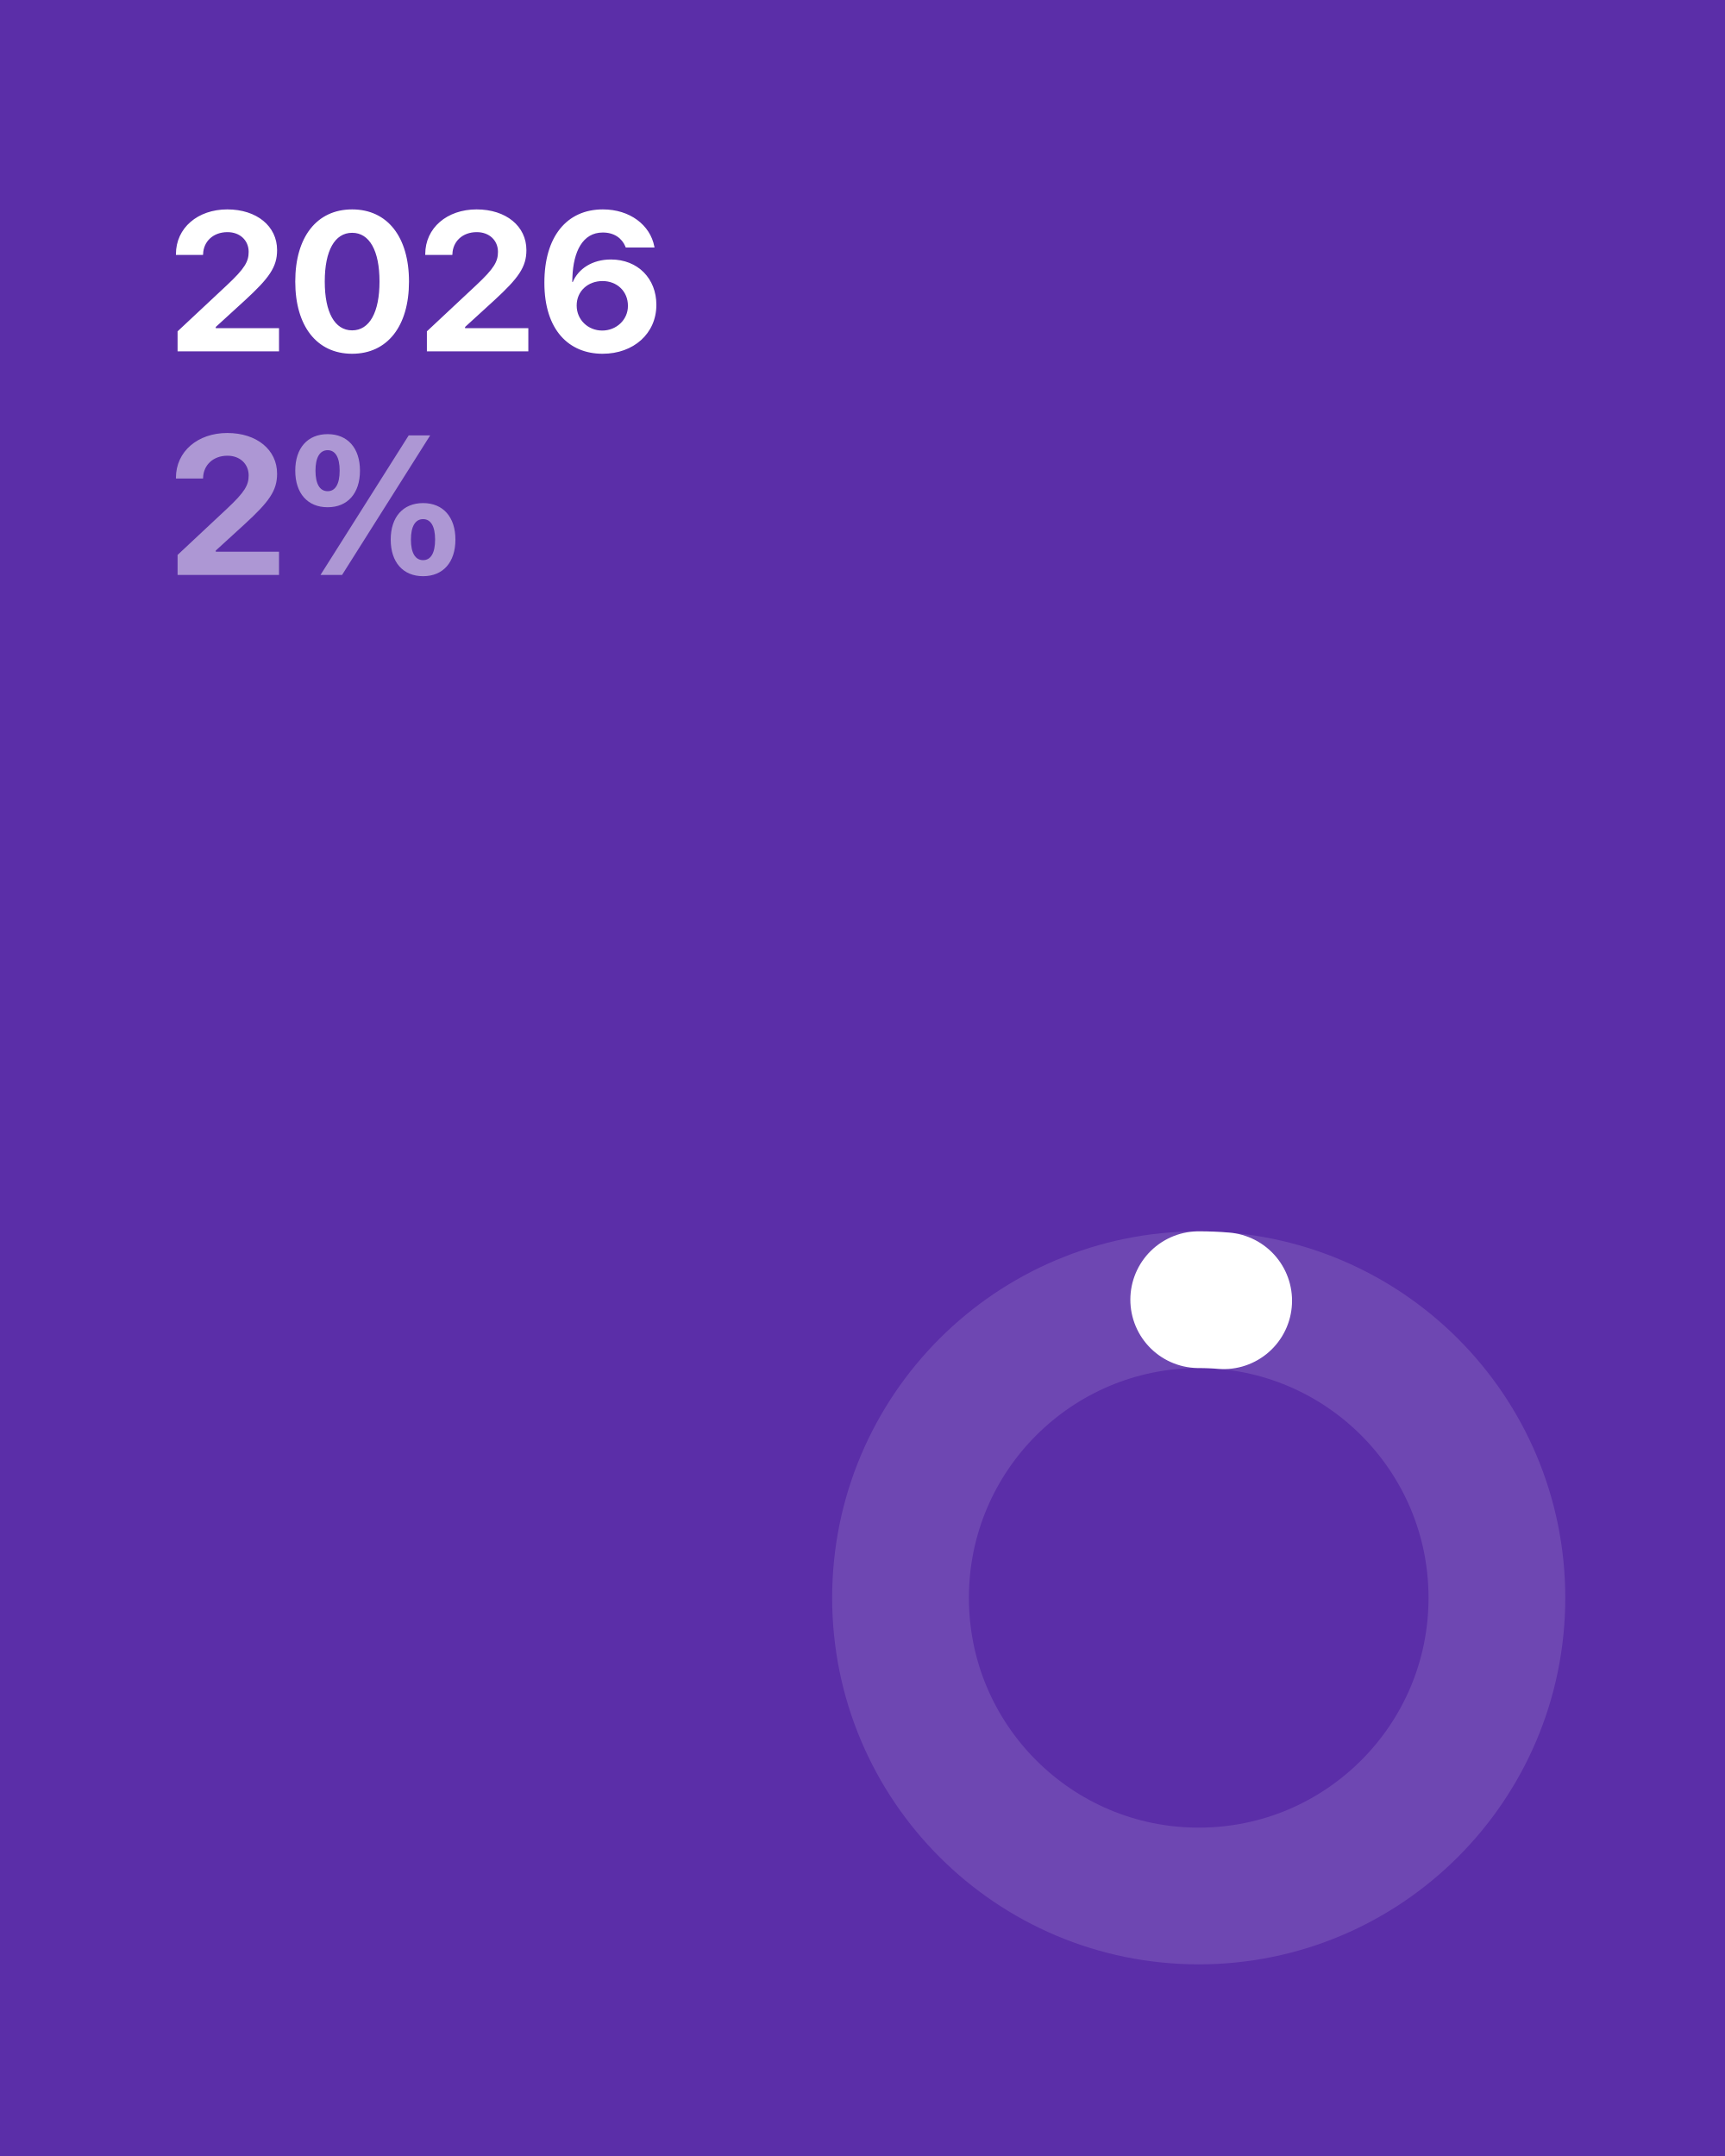
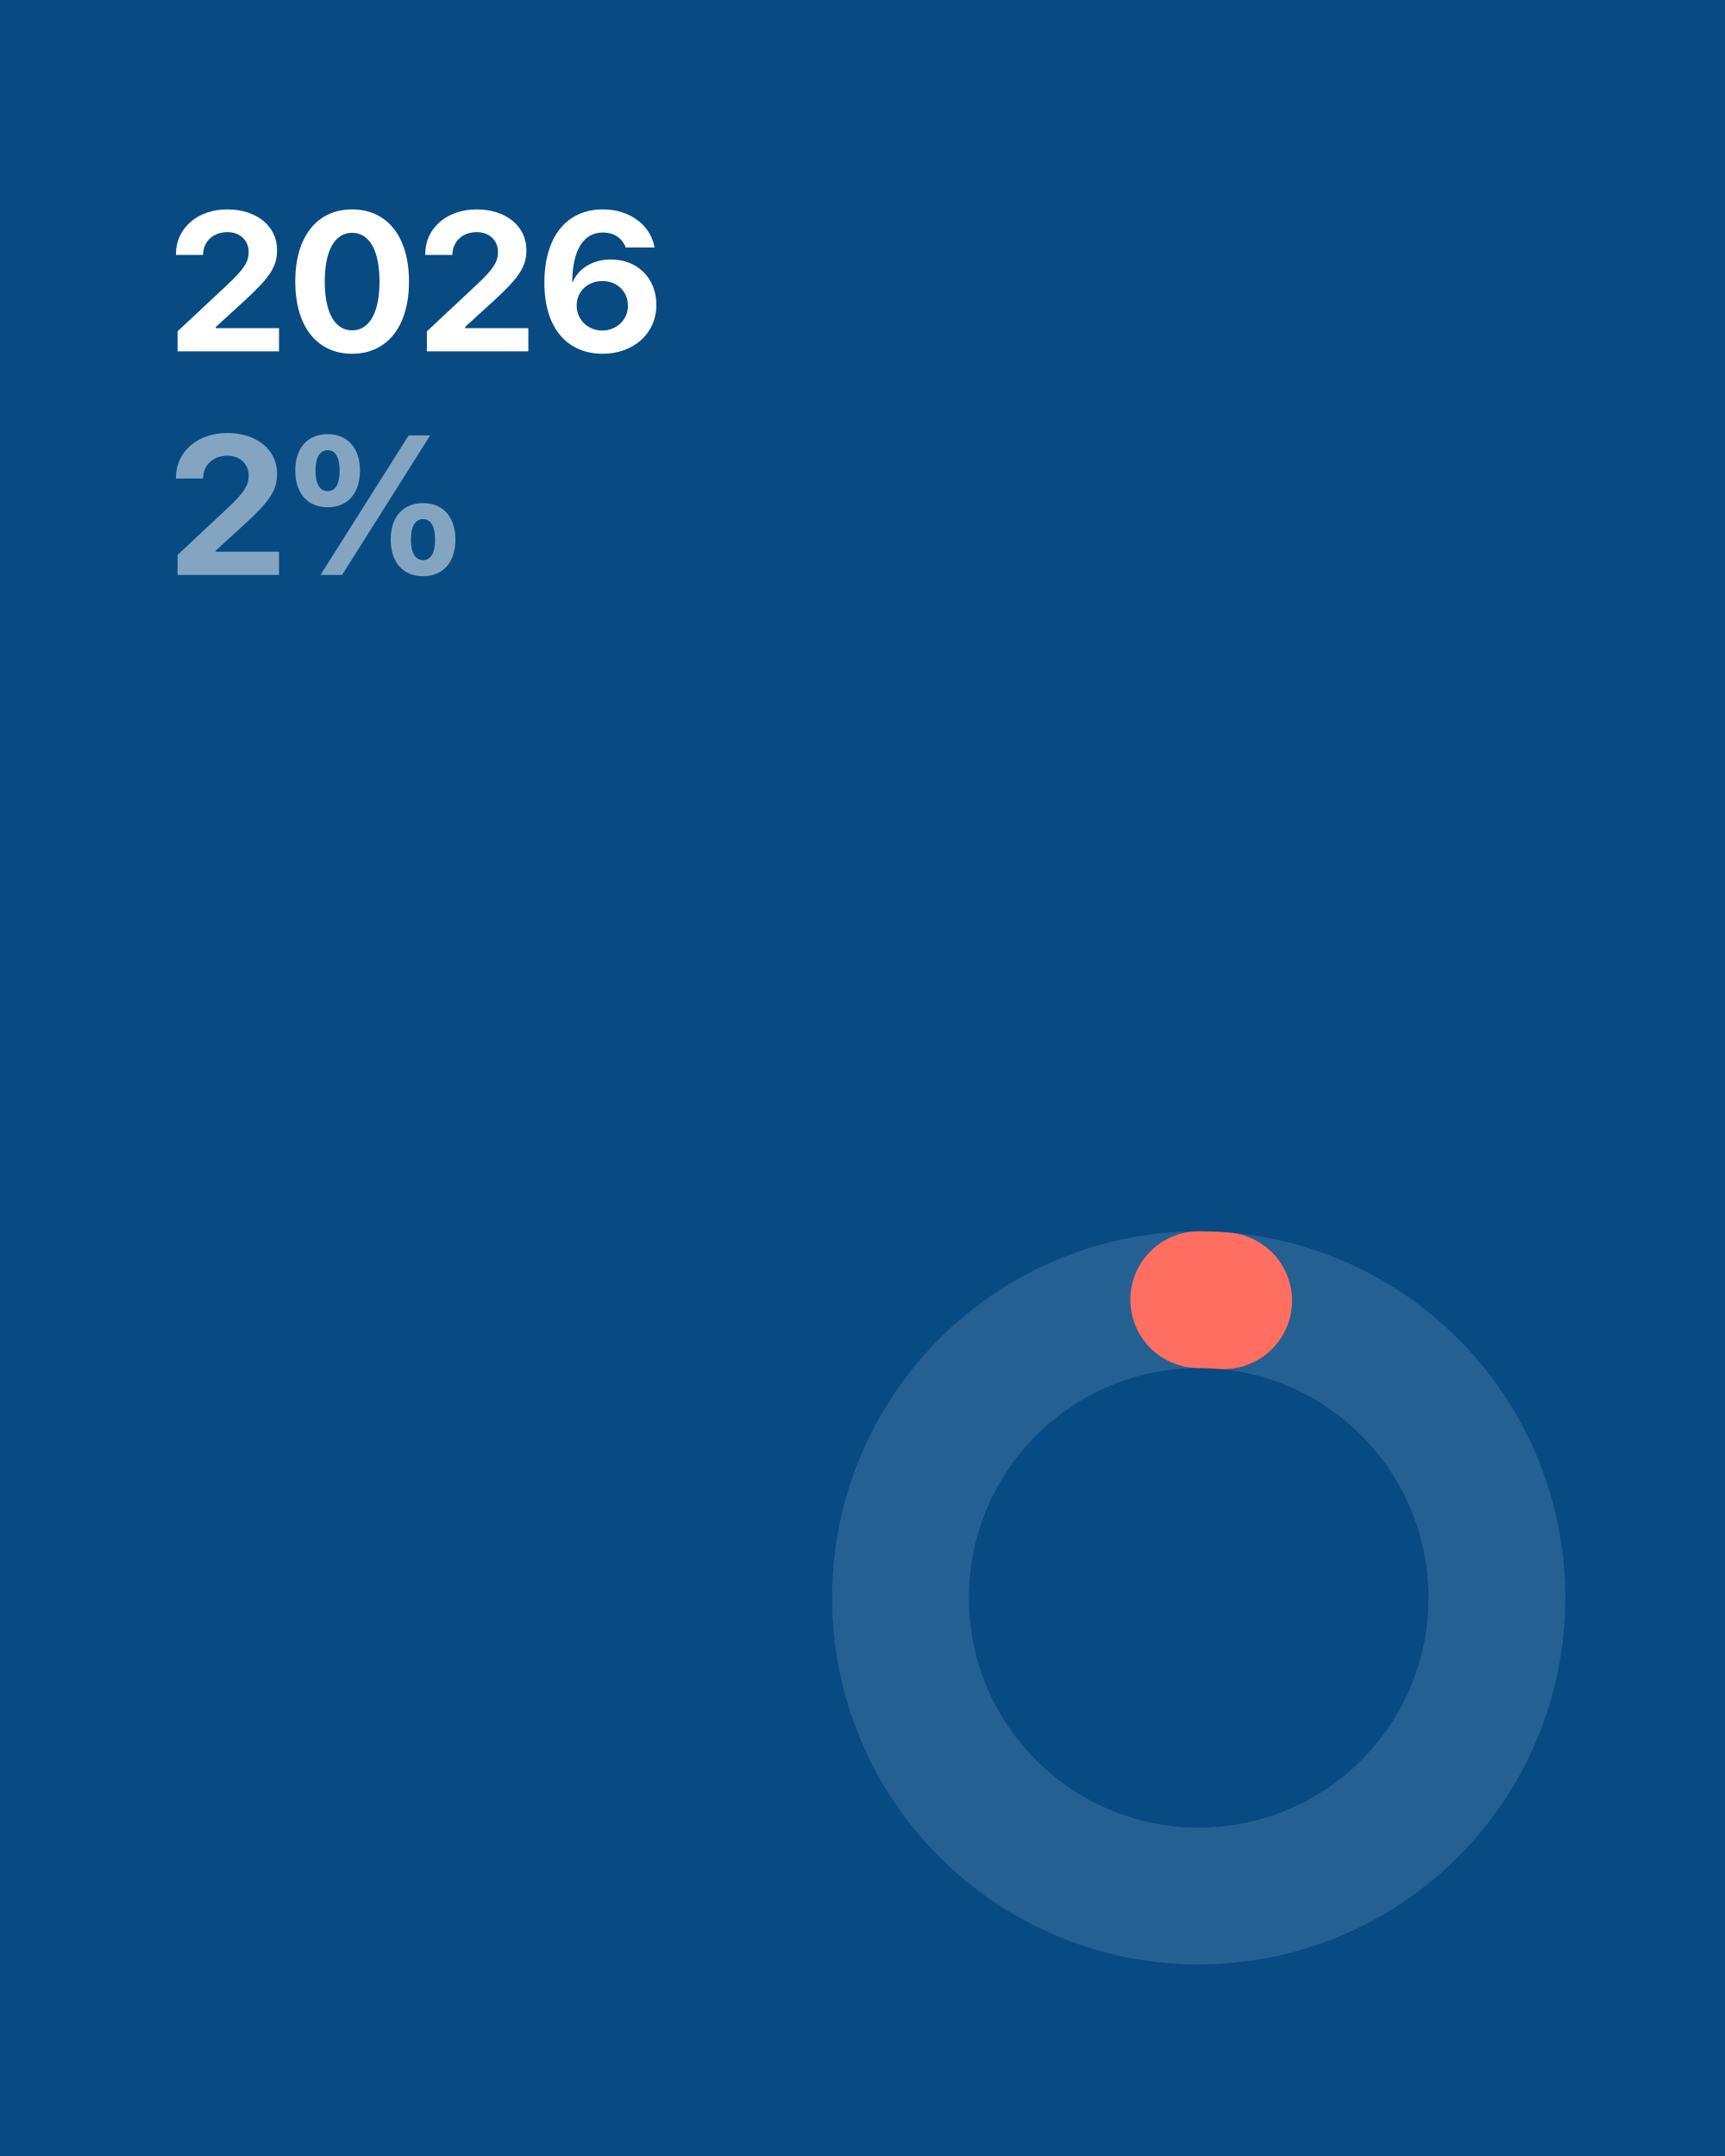
<svg xmlns="http://www.w3.org/2000/svg" viewBox="0 0 1080 1350" width="1080" height="1350">
-   <rect width="1080" height="1350" fill="#5B2EA8" />
+   <rect width="1080" height="1350" fill="#084B83" />
  <circle opacity="0.12" cx="750.5" cy="1000.5" r="186.692" fill="none" stroke="#FFFFFF" stroke-width="85.617" />
-   <path d="M750.5 813.808 A186.692 186.692 0 0 1 766.122 814.463" fill="none" stroke="white" stroke-width="85.617" stroke-linecap="round" stroke-linejoin="round" />
-   <path d="M111.18 220L174.69 220L174.69 205.47L135.09 205.47L135.09 204.74L153.38 188.03C168.45 174.17 173.48 167.26 173.48 156.67L173.48 156.55C173.48 141.65 160.76 131.12 142.30 131.12C123.83 131.12 110.15 142.68 110.15 159.15L110.15 159.63L127.10 159.63L127.16 159.09C127.40 151.22 133.46 145.35 142.42 145.35C150.17 145.35 155.62 150.43 155.68 157.58L155.68 157.70C155.68 163.75 153.32 168.05 142.05 178.59L111.18 207.47ZM220.46 221.51C242.62 221.51 256.06 204.14 256.06 176.35L256.06 176.22C256.06 148.43 242.62 131.12 220.46 131.12C198.30 131.12 184.86 148.43 184.86 176.22L184.86 176.35C184.86 204.14 198.30 221.51 220.46 221.51ZM220.46 206.86C209.56 206.86 203.33 195.54 203.33 176.35L203.33 176.22C203.33 157.03 209.56 145.77 220.46 145.77C231.36 145.77 237.60 157.03 237.60 176.22L237.60 176.35C237.60 195.54 231.36 206.86 220.46 206.86ZM267.27 220L330.78 220L330.78 205.47L291.18 205.47L291.18 204.74L309.47 188.03C324.54 174.17 329.57 167.26 329.57 156.67L329.57 156.55C329.57 141.65 316.85 131.12 298.39 131.12C279.92 131.12 266.24 142.68 266.24 159.15L266.24 159.63L283.19 159.63L283.25 159.09C283.49 151.22 289.55 145.35 298.51 145.35C306.26 145.35 311.71 150.43 311.77 157.58L311.77 157.70C311.77 163.75 309.41 168.05 298.14 178.59L267.27 207.47ZM377.28 221.51C396.71 221.51 410.94 208.80 410.94 190.94L410.94 190.82C410.94 174.47 399.38 162.48 382.49 162.48C370.68 162.48 362.08 168.41 358.63 176.53L358.27 176.53C358.27 175.62 358.33 174.41 358.39 173.20C359.05 157.76 364.63 145.59 377.40 145.59C384.54 145.59 389.39 149.16 391.57 154.43L391.75 154.97L409.79 154.97L409.67 154.37C407.07 140.87 394.35 131.12 377.46 131.12C354.70 131.12 340.83 148.31 340.83 176.95L340.83 177.07C340.83 206.68 356.21 221.51 377.28 221.51ZM361.05 191.36L361.05 191.24C361.05 182.34 368.08 175.98 377.22 175.98C386.30 175.98 393.14 182.40 393.14 191.48L393.14 191.60C393.14 200.20 385.94 206.98 377.04 206.98C368.08 206.98 361.05 200.14 361.05 191.36Z" fill="white" />
-   <path d="M111.18 360L174.69 360L174.69 345.47L135.09 345.47L135.09 344.74L153.38 328.03C168.45 314.17 173.48 307.26 173.48 296.67L173.48 296.55C173.48 281.65 160.76 271.12 142.30 271.12C123.83 271.12 110.15 282.68 110.15 299.15L110.15 299.63L127.10 299.63L127.16 299.09C127.40 291.22 133.46 285.35 142.42 285.35C150.17 285.35 155.62 290.43 155.68 297.58L155.68 297.70C155.68 303.75 153.32 308.05 142.05 318.59L111.18 347.47ZM205.14 317.62C217.68 317.62 225.37 308.84 225.37 294.73L225.37 294.67C225.37 280.62 217.68 271.84 205.14 271.84C192.55 271.84 184.86 280.62 184.86 294.67L184.86 294.73C184.86 308.84 192.55 317.62 205.14 317.62ZM214.17 360L269.32 272.63L255.88 272.63L200.66 360ZM205.14 307.57C200.24 307.57 197.52 303.03 197.52 294.73L197.52 294.67C197.52 286.44 200.24 281.89 205.14 281.89C209.99 281.89 212.65 286.44 212.65 294.67L212.65 294.73C212.65 303.03 209.99 307.57 205.14 307.57ZM264.90 360.79C277.44 360.79 285.13 352.01 285.13 337.90L285.13 337.84C285.13 323.79 277.44 315.01 264.90 315.01C252.31 315.01 244.62 323.79 244.62 337.84L244.62 337.90C244.62 352.01 252.31 360.79 264.90 360.79ZM264.90 350.74C260 350.74 257.28 346.20 257.28 337.90L257.28 337.84C257.28 329.61 260 325.06 264.90 325.06C269.75 325.06 272.41 329.61 272.41 337.84L272.41 337.90C272.41 346.20 269.75 350.74 264.90 350.74Z" fill="white" opacity="0.5" />
+   <path d="M750.5 813.808 A186.692 186.692 0 0 1 766.122 814.463" fill="none" stroke="#FF6F61" stroke-width="85.617" stroke-linecap="round" stroke-linejoin="round" />
+   <path d="M111.18 220L174.69 220L174.69 205.47L135.09 205.47L135.09 204.74L153.38 188.03C168.45 174.17 173.48 167.26 173.48 156.67L173.48 156.55C173.48 141.65 160.76 131.12 142.30 131.12C123.83 131.12 110.15 142.68 110.15 159.15L110.15 159.63L127.10 159.63L127.16 159.09C127.40 151.22 133.46 145.35 142.42 145.35C150.17 145.35 155.62 150.43 155.68 157.58L155.68 157.70C155.68 163.75 153.32 168.05 142.05 178.59L111.18 207.47ZM220.46 221.51C242.62 221.51 256.06 204.14 256.06 176.35L256.06 176.22C256.06 148.43 242.62 131.12 220.46 131.12C198.30 131.12 184.86 148.43 184.86 176.22L184.86 176.35C184.86 204.14 198.30 221.51 220.46 221.51ZM220.46 206.86C209.56 206.86 203.33 195.54 203.33 176.35L203.33 176.22C203.33 157.03 209.56 145.77 220.46 145.77C231.36 145.77 237.60 157.03 237.60 176.22L237.60 176.35C237.60 195.54 231.36 206.86 220.46 206.86ZM267.27 220L330.78 220L330.78 205.47L291.18 205.47L291.18 204.74L309.47 188.03C324.54 174.17 329.57 167.26 329.57 156.67L329.57 156.55C329.57 141.65 316.85 131.12 298.39 131.12C279.92 131.12 266.24 142.68 266.24 159.15L266.24 159.63L283.19 159.63L283.25 159.09C283.49 151.22 289.55 145.35 298.51 145.35C306.26 145.35 311.71 150.43 311.77 157.58L311.77 157.70C311.77 163.75 309.41 168.05 298.14 178.59L267.27 207.47ZM377.28 221.51C396.71 221.51 410.94 208.80 410.94 190.94L410.94 190.82C410.94 174.47 399.38 162.48 382.49 162.48C370.68 162.48 362.08 168.41 358.63 176.53L358.27 176.53C358.27 175.62 358.33 174.41 358.39 173.20C359.05 157.76 364.63 145.59 377.40 145.59C384.54 145.59 389.39 149.16 391.57 154.43L391.75 154.97L409.79 154.97L409.67 154.37C407.07 140.87 394.35 131.12 377.46 131.12C354.70 131.12 340.83 148.31 340.83 176.95L340.83 177.07C340.83 206.68 356.21 221.51 377.28 221.51ZM361.05 191.36L361.05 191.24C361.05 182.34 368.08 175.98 377.22 175.98C386.30 175.98 393.14 182.40 393.14 191.48L393.14 191.60C393.14 200.20 385.94 206.98 377.04 206.98C368.08 206.98 361.05 200.14 361.05 191.36Z" fill="#FFFFFF" />
+   <path d="M111.18 360L174.69 360L174.69 345.47L135.09 345.47L135.09 344.74L153.38 328.03C168.45 314.17 173.48 307.26 173.48 296.67L173.48 296.55C173.48 281.65 160.76 271.12 142.30 271.12C123.83 271.12 110.15 282.68 110.15 299.15L110.15 299.63L127.10 299.63L127.16 299.09C127.40 291.22 133.46 285.35 142.42 285.35C150.17 285.35 155.62 290.43 155.68 297.58L155.68 297.70C155.68 303.75 153.32 308.05 142.05 318.59L111.18 347.47ZM205.14 317.62C217.68 317.62 225.37 308.84 225.37 294.73L225.37 294.67C225.37 280.62 217.68 271.84 205.14 271.84C192.55 271.84 184.86 280.62 184.86 294.67L184.86 294.73C184.86 308.84 192.55 317.62 205.14 317.62ZM214.17 360L269.32 272.63L255.88 272.63L200.66 360ZM205.14 307.57C200.24 307.57 197.52 303.03 197.52 294.73L197.52 294.67C197.52 286.44 200.24 281.89 205.14 281.89C209.99 281.89 212.65 286.44 212.65 294.67L212.65 294.73C212.65 303.03 209.99 307.57 205.14 307.57ZM264.90 360.79C277.44 360.79 285.13 352.01 285.13 337.90L285.13 337.84C285.13 323.79 277.44 315.01 264.90 315.01C252.31 315.01 244.62 323.79 244.62 337.84L244.62 337.90C244.62 352.01 252.31 360.79 264.90 360.79ZM264.90 350.74C260 350.74 257.28 346.20 257.28 337.90L257.28 337.84C257.28 329.61 260 325.06 264.90 325.06C269.75 325.06 272.41 329.61 272.41 337.84L272.41 337.90C272.41 346.20 269.75 350.74 264.90 350.74Z" fill="#FFFFFF" opacity="0.5" />
</svg>
